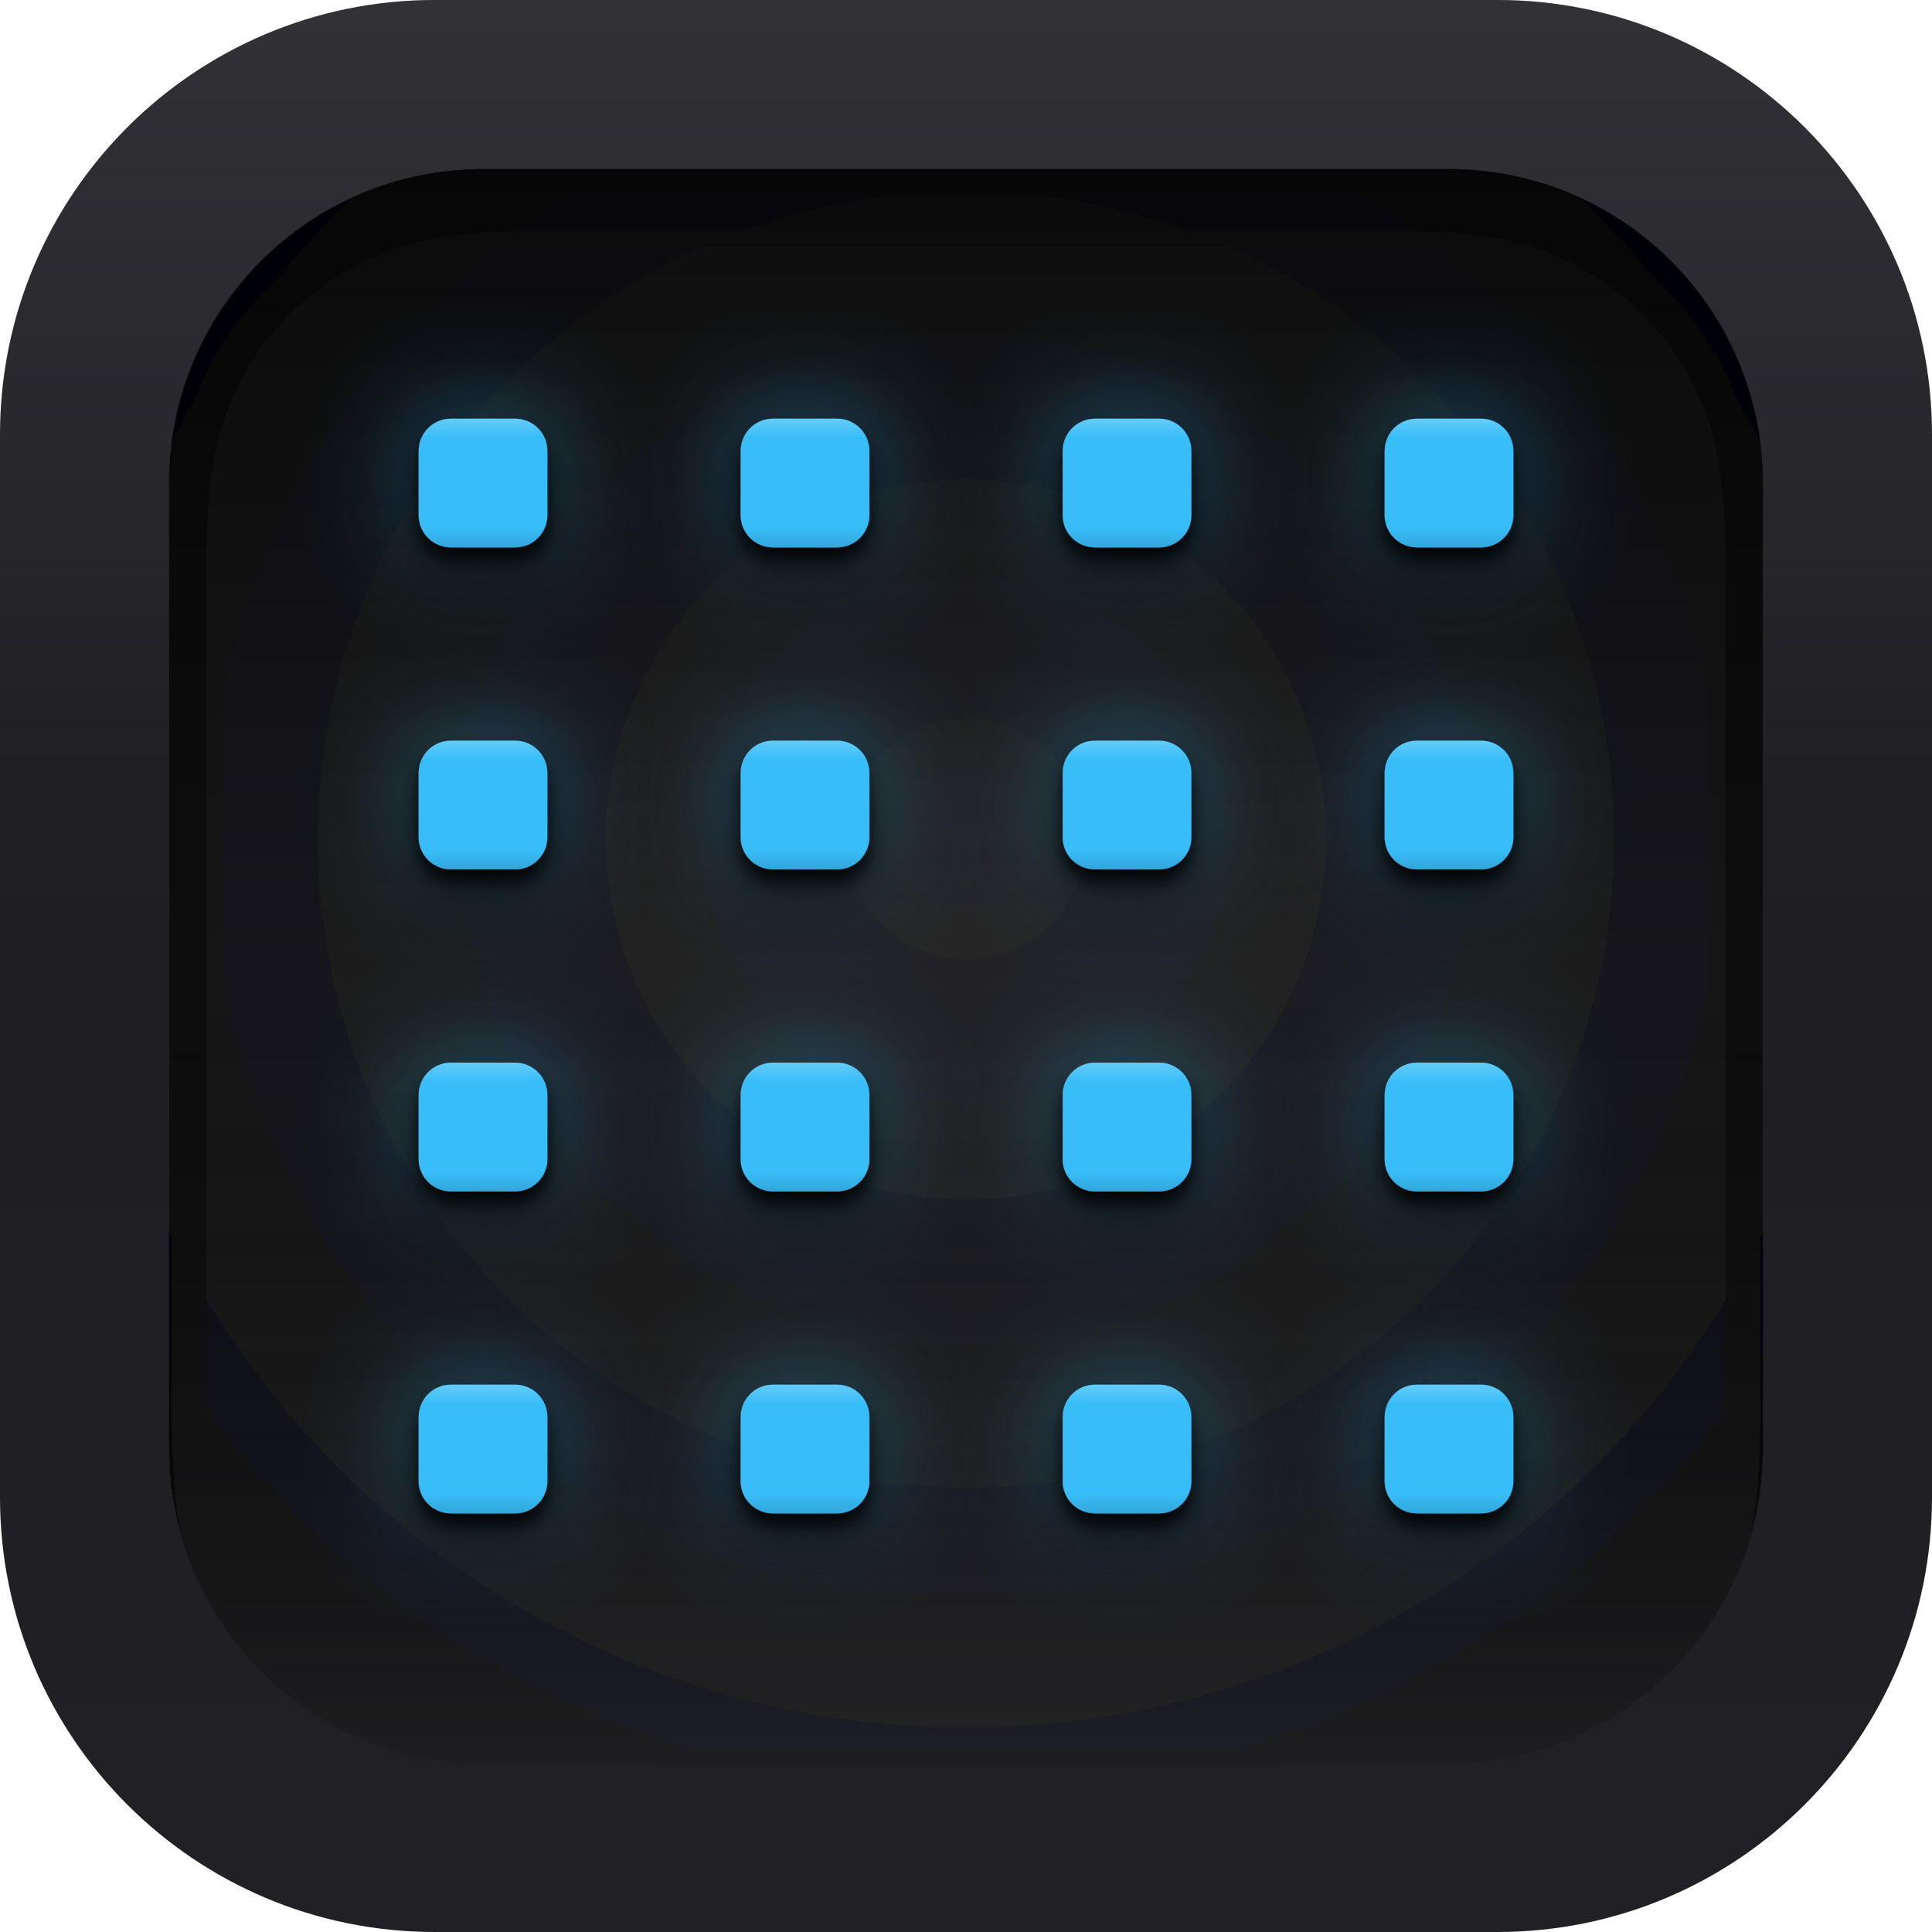
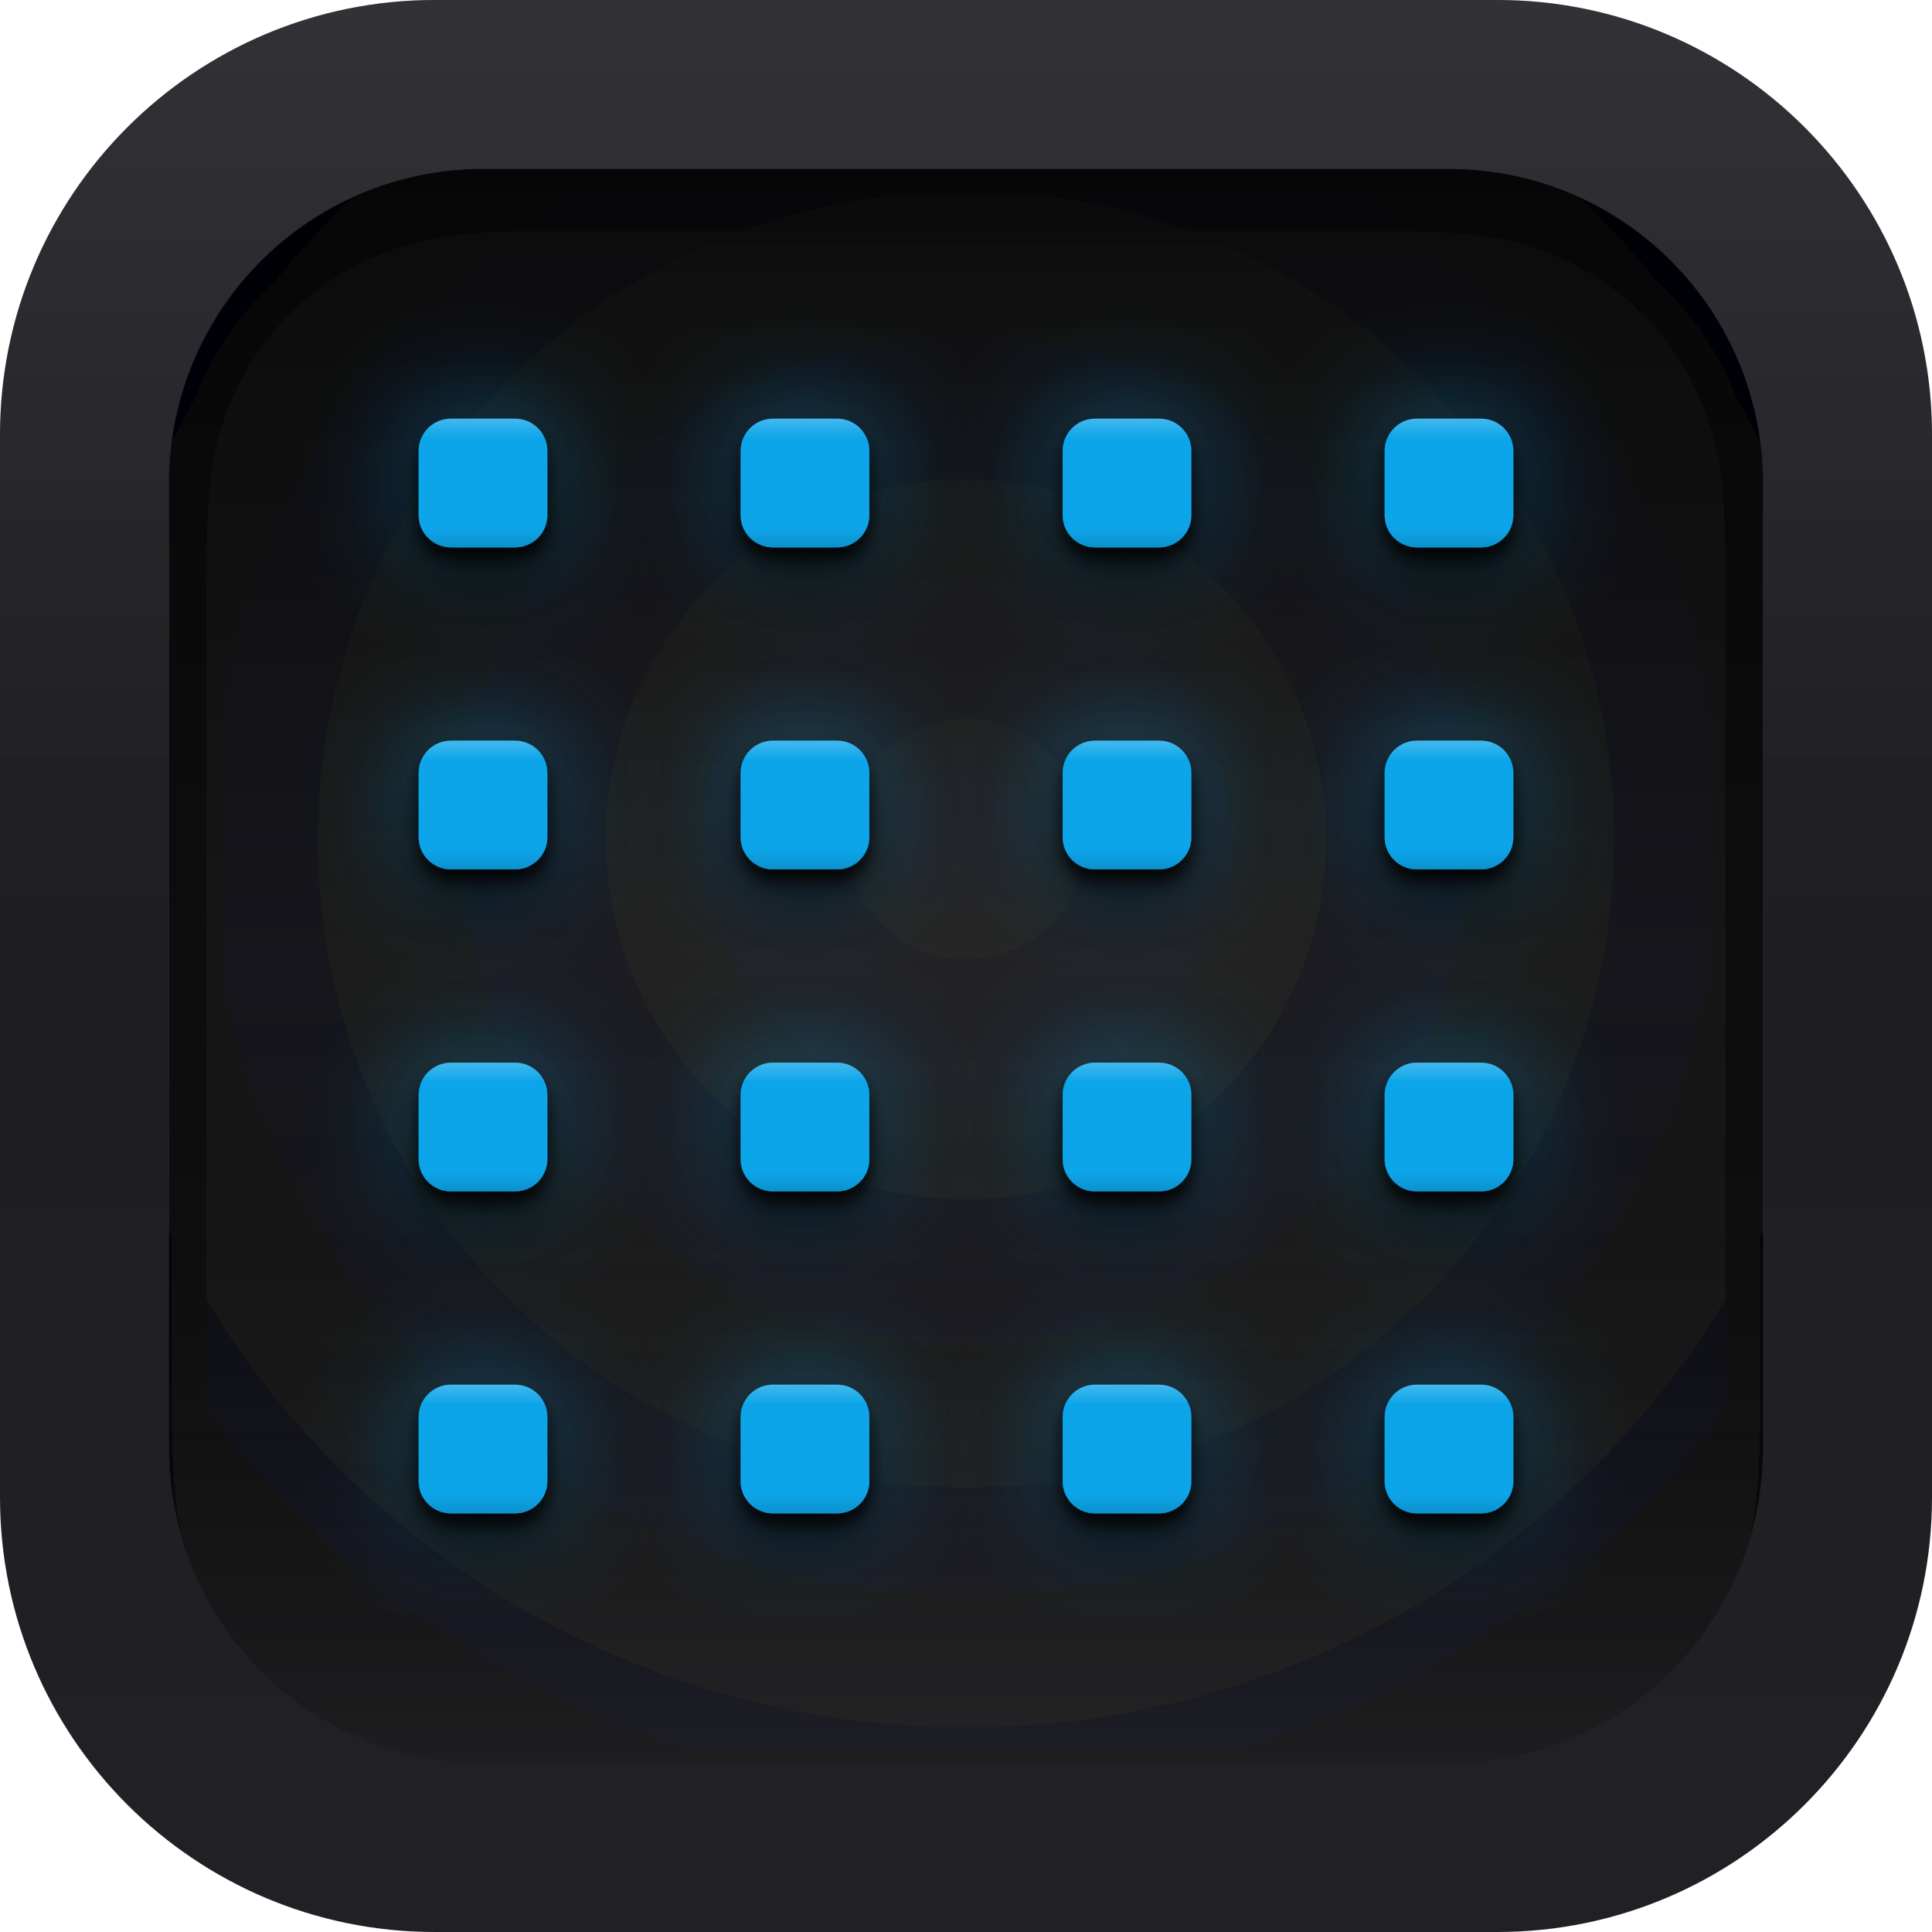
<svg xmlns="http://www.w3.org/2000/svg" width="2048" height="2048" viewBox="0 0 240 240" role="img">
  <defs>
    <radialGradient id="well" cx="50%" cy="42%" r="70%">
      <stop offset="0%" stop-color="#27272a" />
      <stop offset="65%" stop-color="#18181b" />
      <stop offset="100%" stop-color="#09090b" />
    </radialGradient>
    <linearGradient id="wellRim" x1="0%" y1="0%" x2="0%" y2="100%">
      <stop offset="0%" stop-color="#000000" stop-opacity="0.85" />
      <stop offset="50%" stop-color="#000000" stop-opacity="0" />
      <stop offset="100%" stop-color="#3f3f46" stop-opacity="0.55" />
    </linearGradient>
    <linearGradient id="bezelBody" x1="0%" y1="0%" x2="0%" y2="100%">
      <stop offset="0%" stop-color="#26262a" />
      <stop offset="50%" stop-color="#1f1f23" />
      <stop offset="100%" stop-color="#212125" />
    </linearGradient>
    <linearGradient id="topHighlight" x1="0%" y1="0%" x2="0%" y2="100%">
      <stop offset="0%" stop-color="#52525b" stop-opacity="0.25" />
      <stop offset="40%" stop-color="#52525b" stop-opacity="0" />
    </linearGradient>
    <linearGradient id="discBevel" x1="0%" y1="0%" x2="0%" y2="100%">
      <stop offset="0%" stop-color="#ffffff" stop-opacity="0.22" />
      <stop offset="15%" stop-color="#ffffff" stop-opacity="0" />
      <stop offset="85%" stop-color="#000000" stop-opacity="0" />
      <stop offset="100%" stop-color="#000000" stop-opacity="0.12" />
    </linearGradient>
    <filter id="innerShadow" x="-20%" y="-20%" width="140%" height="140%">
      <feGaussianBlur in="SourceAlpha" stdDeviation="6" />
      <feOffset dx="0" dy="3" result="offsetblur" />
      <feFlood flood-color="#000000" flood-opacity="0.95" />
      <feComposite in2="offsetblur" operator="in" />
      <feComposite in2="SourceAlpha" operator="arithmetic" k2="-1" k3="1" result="shadowDiff" />
      <feMerge>
        <feMergeNode in="SourceGraphic" />
        <feMergeNode in="shadowDiff" />
      </feMerge>
    </filter>
    <filter id="skyGlow" x="-100%" y="-100%" width="300%" height="300%">
      <feGaussianBlur stdDeviation="6" />
    </filter>
    <filter id="discDropShadow" x="-100%" y="-100%" width="300%" height="300%">
      <feGaussianBlur in="SourceAlpha" stdDeviation="3.5" result="ambBlur" />
      <feOffset in="ambBlur" dx="0" dy="4" result="ambOffset" />
      <feFlood flood-color="#000000" flood-opacity="0.55" result="ambColor" />
      <feComposite in="ambColor" in2="ambOffset" operator="in" result="ambient" />
      <feGaussianBlur in="SourceAlpha" stdDeviation="1" result="contactBlur" />
      <feOffset in="contactBlur" dx="0" dy="1.5" result="contactOffset" />
      <feFlood flood-color="#000000" flood-opacity="0.85" result="contactColor" />
      <feComposite in="contactColor" in2="contactOffset" operator="in" result="contact" />
      <feMerge>
        <feMergeNode in="ambient" />
        <feMergeNode in="contact" />
        <feMergeNode in="SourceGraphic" />
      </feMerge>
    </filter>
  </defs>
  <rect x="0" y="0" width="240" height="240" rx="54" fill="url(#bezelBody)" />
  <rect x="0" y="0" width="240" height="240" rx="54" fill="url(#topHighlight)" />
  <rect x="21" y="21" width="198" height="198" rx="39" fill="url(#well)" filter="url(#innerShadow)" />
  <rect x="21" y="21" width="198" height="198" rx="39" fill="url(#wellRim)" opacity="0.6" />
-   <rect x="50.010" y="50.010" width="19.980" height="19.980" rx="5.328" fill="#38bdf8" opacity="0.32" filter="url(#skyGlow)" />
-   <rect x="90.010" y="50.010" width="19.980" height="19.980" rx="5.328" fill="#38bdf8" opacity="0.32" filter="url(#skyGlow)" />
-   <rect x="130.010" y="50.010" width="19.980" height="19.980" rx="5.328" fill="#38bdf8" opacity="0.32" filter="url(#skyGlow)" />
-   <rect x="170.010" y="50.010" width="19.980" height="19.980" rx="5.328" fill="#38bdf8" opacity="0.32" filter="url(#skyGlow)" />
-   <rect x="50.010" y="90.010" width="19.980" height="19.980" rx="5.328" fill="#38bdf8" opacity="0.32" filter="url(#skyGlow)" />
-   <rect x="90.010" y="90.010" width="19.980" height="19.980" rx="5.328" fill="#38bdf8" opacity="0.32" filter="url(#skyGlow)" />
-   <rect x="130.010" y="90.010" width="19.980" height="19.980" rx="5.328" fill="#38bdf8" opacity="0.32" filter="url(#skyGlow)" />
-   <rect x="170.010" y="90.010" width="19.980" height="19.980" rx="5.328" fill="#38bdf8" opacity="0.32" filter="url(#skyGlow)" />
-   <rect x="50.010" y="130.010" width="19.980" height="19.980" rx="5.328" fill="#38bdf8" opacity="0.32" filter="url(#skyGlow)" />
-   <rect x="90.010" y="130.010" width="19.980" height="19.980" rx="5.328" fill="#38bdf8" opacity="0.32" filter="url(#skyGlow)" />
-   <rect x="130.010" y="130.010" width="19.980" height="19.980" rx="5.328" fill="#38bdf8" opacity="0.32" filter="url(#skyGlow)" />
-   <rect x="170.010" y="130.010" width="19.980" height="19.980" rx="5.328" fill="#38bdf8" opacity="0.32" filter="url(#skyGlow)" />
-   <rect x="50.010" y="170.010" width="19.980" height="19.980" rx="5.328" fill="#38bdf8" opacity="0.32" filter="url(#skyGlow)" />
-   <rect x="90.010" y="170.010" width="19.980" height="19.980" rx="5.328" fill="#38bdf8" opacity="0.32" filter="url(#skyGlow)" />
-   <rect x="130.010" y="170.010" width="19.980" height="19.980" rx="5.328" fill="#38bdf8" opacity="0.32" filter="url(#skyGlow)" />
-   <rect x="170.010" y="170.010" width="19.980" height="19.980" rx="5.328" fill="#38bdf8" opacity="0.32" filter="url(#skyGlow)" />
+   <rect x="50.010" y="50.010" width="19.980" height="19.980" rx="5.328" fill="#0ea5e9" opacity="0.32" filter="url(#skyGlow)" />
+   <rect x="90.010" y="50.010" width="19.980" height="19.980" rx="5.328" fill="#0ea5e9" opacity="0.32" filter="url(#skyGlow)" />
+   <rect x="130.010" y="50.010" width="19.980" height="19.980" rx="5.328" fill="#0ea5e9" opacity="0.32" filter="url(#skyGlow)" />
+   <rect x="170.010" y="50.010" width="19.980" height="19.980" rx="5.328" fill="#0ea5e9" opacity="0.32" filter="url(#skyGlow)" />
+   <rect x="50.010" y="90.010" width="19.980" height="19.980" rx="5.328" fill="#0ea5e9" opacity="0.32" filter="url(#skyGlow)" />
+   <rect x="90.010" y="90.010" width="19.980" height="19.980" rx="5.328" fill="#0ea5e9" opacity="0.32" filter="url(#skyGlow)" />
+   <rect x="130.010" y="90.010" width="19.980" height="19.980" rx="5.328" fill="#0ea5e9" opacity="0.32" filter="url(#skyGlow)" />
+   <rect x="170.010" y="90.010" width="19.980" height="19.980" rx="5.328" fill="#0ea5e9" opacity="0.32" filter="url(#skyGlow)" />
+   <rect x="50.010" y="130.010" width="19.980" height="19.980" rx="5.328" fill="#0ea5e9" opacity="0.32" filter="url(#skyGlow)" />
+   <rect x="90.010" y="130.010" width="19.980" height="19.980" rx="5.328" fill="#0ea5e9" opacity="0.32" filter="url(#skyGlow)" />
+   <rect x="130.010" y="130.010" width="19.980" height="19.980" rx="5.328" fill="#0ea5e9" opacity="0.32" filter="url(#skyGlow)" />
+   <rect x="170.010" y="130.010" width="19.980" height="19.980" rx="5.328" fill="#0ea5e9" opacity="0.32" filter="url(#skyGlow)" />
+   <rect x="50.010" y="170.010" width="19.980" height="19.980" rx="5.328" fill="#0ea5e9" opacity="0.32" filter="url(#skyGlow)" />
+   <rect x="90.010" y="170.010" width="19.980" height="19.980" rx="5.328" fill="#0ea5e9" opacity="0.32" filter="url(#skyGlow)" />
+   <rect x="130.010" y="170.010" width="19.980" height="19.980" rx="5.328" fill="#0ea5e9" opacity="0.32" filter="url(#skyGlow)" />
+   <rect x="170.010" y="170.010" width="19.980" height="19.980" rx="5.328" fill="#0ea5e9" opacity="0.32" filter="url(#skyGlow)" />
  <g filter="url(#discDropShadow)">
-     <rect x="52.008" y="52.008" width="15.984" height="15.984" rx="3.996" fill="#38bdf8" />
+     <rect x="52.008" y="52.008" width="15.984" height="15.984" rx="3.996" fill="#0ea5e9" />
  </g>
  <rect x="52.008" y="52.008" width="15.984" height="15.984" rx="3.996" fill="url(#discBevel)" />
  <g filter="url(#discDropShadow)">
-     <rect x="92.008" y="52.008" width="15.984" height="15.984" rx="3.996" fill="#38bdf8" />
+     <rect x="92.008" y="52.008" width="15.984" height="15.984" rx="3.996" fill="#0ea5e9" />
  </g>
  <rect x="92.008" y="52.008" width="15.984" height="15.984" rx="3.996" fill="url(#discBevel)" />
  <g filter="url(#discDropShadow)">
-     <rect x="132.008" y="52.008" width="15.984" height="15.984" rx="3.996" fill="#38bdf8" />
+     <rect x="132.008" y="52.008" width="15.984" height="15.984" rx="3.996" fill="#0ea5e9" />
  </g>
  <rect x="132.008" y="52.008" width="15.984" height="15.984" rx="3.996" fill="url(#discBevel)" />
  <g filter="url(#discDropShadow)">
-     <rect x="172.008" y="52.008" width="15.984" height="15.984" rx="3.996" fill="#38bdf8" />
+     <rect x="172.008" y="52.008" width="15.984" height="15.984" rx="3.996" fill="#0ea5e9" />
  </g>
  <rect x="172.008" y="52.008" width="15.984" height="15.984" rx="3.996" fill="url(#discBevel)" />
  <g filter="url(#discDropShadow)">
-     <rect x="52.008" y="92.008" width="15.984" height="15.984" rx="3.996" fill="#38bdf8" />
+     <rect x="52.008" y="92.008" width="15.984" height="15.984" rx="3.996" fill="#0ea5e9" />
  </g>
  <rect x="52.008" y="92.008" width="15.984" height="15.984" rx="3.996" fill="url(#discBevel)" />
  <g filter="url(#discDropShadow)">
-     <rect x="92.008" y="92.008" width="15.984" height="15.984" rx="3.996" fill="#38bdf8" />
+     <rect x="92.008" y="92.008" width="15.984" height="15.984" rx="3.996" fill="#0ea5e9" />
  </g>
  <rect x="92.008" y="92.008" width="15.984" height="15.984" rx="3.996" fill="url(#discBevel)" />
  <g filter="url(#discDropShadow)">
-     <rect x="132.008" y="92.008" width="15.984" height="15.984" rx="3.996" fill="#38bdf8" />
+     <rect x="132.008" y="92.008" width="15.984" height="15.984" rx="3.996" fill="#0ea5e9" />
  </g>
  <rect x="132.008" y="92.008" width="15.984" height="15.984" rx="3.996" fill="url(#discBevel)" />
  <g filter="url(#discDropShadow)">
-     <rect x="172.008" y="92.008" width="15.984" height="15.984" rx="3.996" fill="#38bdf8" />
+     <rect x="172.008" y="92.008" width="15.984" height="15.984" rx="3.996" fill="#0ea5e9" />
  </g>
  <rect x="172.008" y="92.008" width="15.984" height="15.984" rx="3.996" fill="url(#discBevel)" />
  <g filter="url(#discDropShadow)">
-     <rect x="52.008" y="132.008" width="15.984" height="15.984" rx="3.996" fill="#38bdf8" />
+     <rect x="52.008" y="132.008" width="15.984" height="15.984" rx="3.996" fill="#0ea5e9" />
  </g>
  <rect x="52.008" y="132.008" width="15.984" height="15.984" rx="3.996" fill="url(#discBevel)" />
  <g filter="url(#discDropShadow)">
-     <rect x="92.008" y="132.008" width="15.984" height="15.984" rx="3.996" fill="#38bdf8" />
+     <rect x="92.008" y="132.008" width="15.984" height="15.984" rx="3.996" fill="#0ea5e9" />
  </g>
  <rect x="92.008" y="132.008" width="15.984" height="15.984" rx="3.996" fill="url(#discBevel)" />
  <g filter="url(#discDropShadow)">
-     <rect x="132.008" y="132.008" width="15.984" height="15.984" rx="3.996" fill="#38bdf8" />
+     <rect x="132.008" y="132.008" width="15.984" height="15.984" rx="3.996" fill="#0ea5e9" />
  </g>
  <rect x="132.008" y="132.008" width="15.984" height="15.984" rx="3.996" fill="url(#discBevel)" />
  <g filter="url(#discDropShadow)">
-     <rect x="172.008" y="132.008" width="15.984" height="15.984" rx="3.996" fill="#38bdf8" />
+     <rect x="172.008" y="132.008" width="15.984" height="15.984" rx="3.996" fill="#0ea5e9" />
  </g>
  <rect x="172.008" y="132.008" width="15.984" height="15.984" rx="3.996" fill="url(#discBevel)" />
  <g filter="url(#discDropShadow)">
-     <rect x="52.008" y="172.008" width="15.984" height="15.984" rx="3.996" fill="#38bdf8" />
+     <rect x="52.008" y="172.008" width="15.984" height="15.984" rx="3.996" fill="#0ea5e9" />
  </g>
  <rect x="52.008" y="172.008" width="15.984" height="15.984" rx="3.996" fill="url(#discBevel)" />
  <g filter="url(#discDropShadow)">
-     <rect x="92.008" y="172.008" width="15.984" height="15.984" rx="3.996" fill="#38bdf8" />
+     <rect x="92.008" y="172.008" width="15.984" height="15.984" rx="3.996" fill="#0ea5e9" />
  </g>
  <rect x="92.008" y="172.008" width="15.984" height="15.984" rx="3.996" fill="url(#discBevel)" />
  <g filter="url(#discDropShadow)">
-     <rect x="132.008" y="172.008" width="15.984" height="15.984" rx="3.996" fill="#38bdf8" />
+     <rect x="132.008" y="172.008" width="15.984" height="15.984" rx="3.996" fill="#0ea5e9" />
  </g>
  <rect x="132.008" y="172.008" width="15.984" height="15.984" rx="3.996" fill="url(#discBevel)" />
  <g filter="url(#discDropShadow)">
-     <rect x="172.008" y="172.008" width="15.984" height="15.984" rx="3.996" fill="#38bdf8" />
+     <rect x="172.008" y="172.008" width="15.984" height="15.984" rx="3.996" fill="#0ea5e9" />
  </g>
  <rect x="172.008" y="172.008" width="15.984" height="15.984" rx="3.996" fill="url(#discBevel)" />
</svg>
